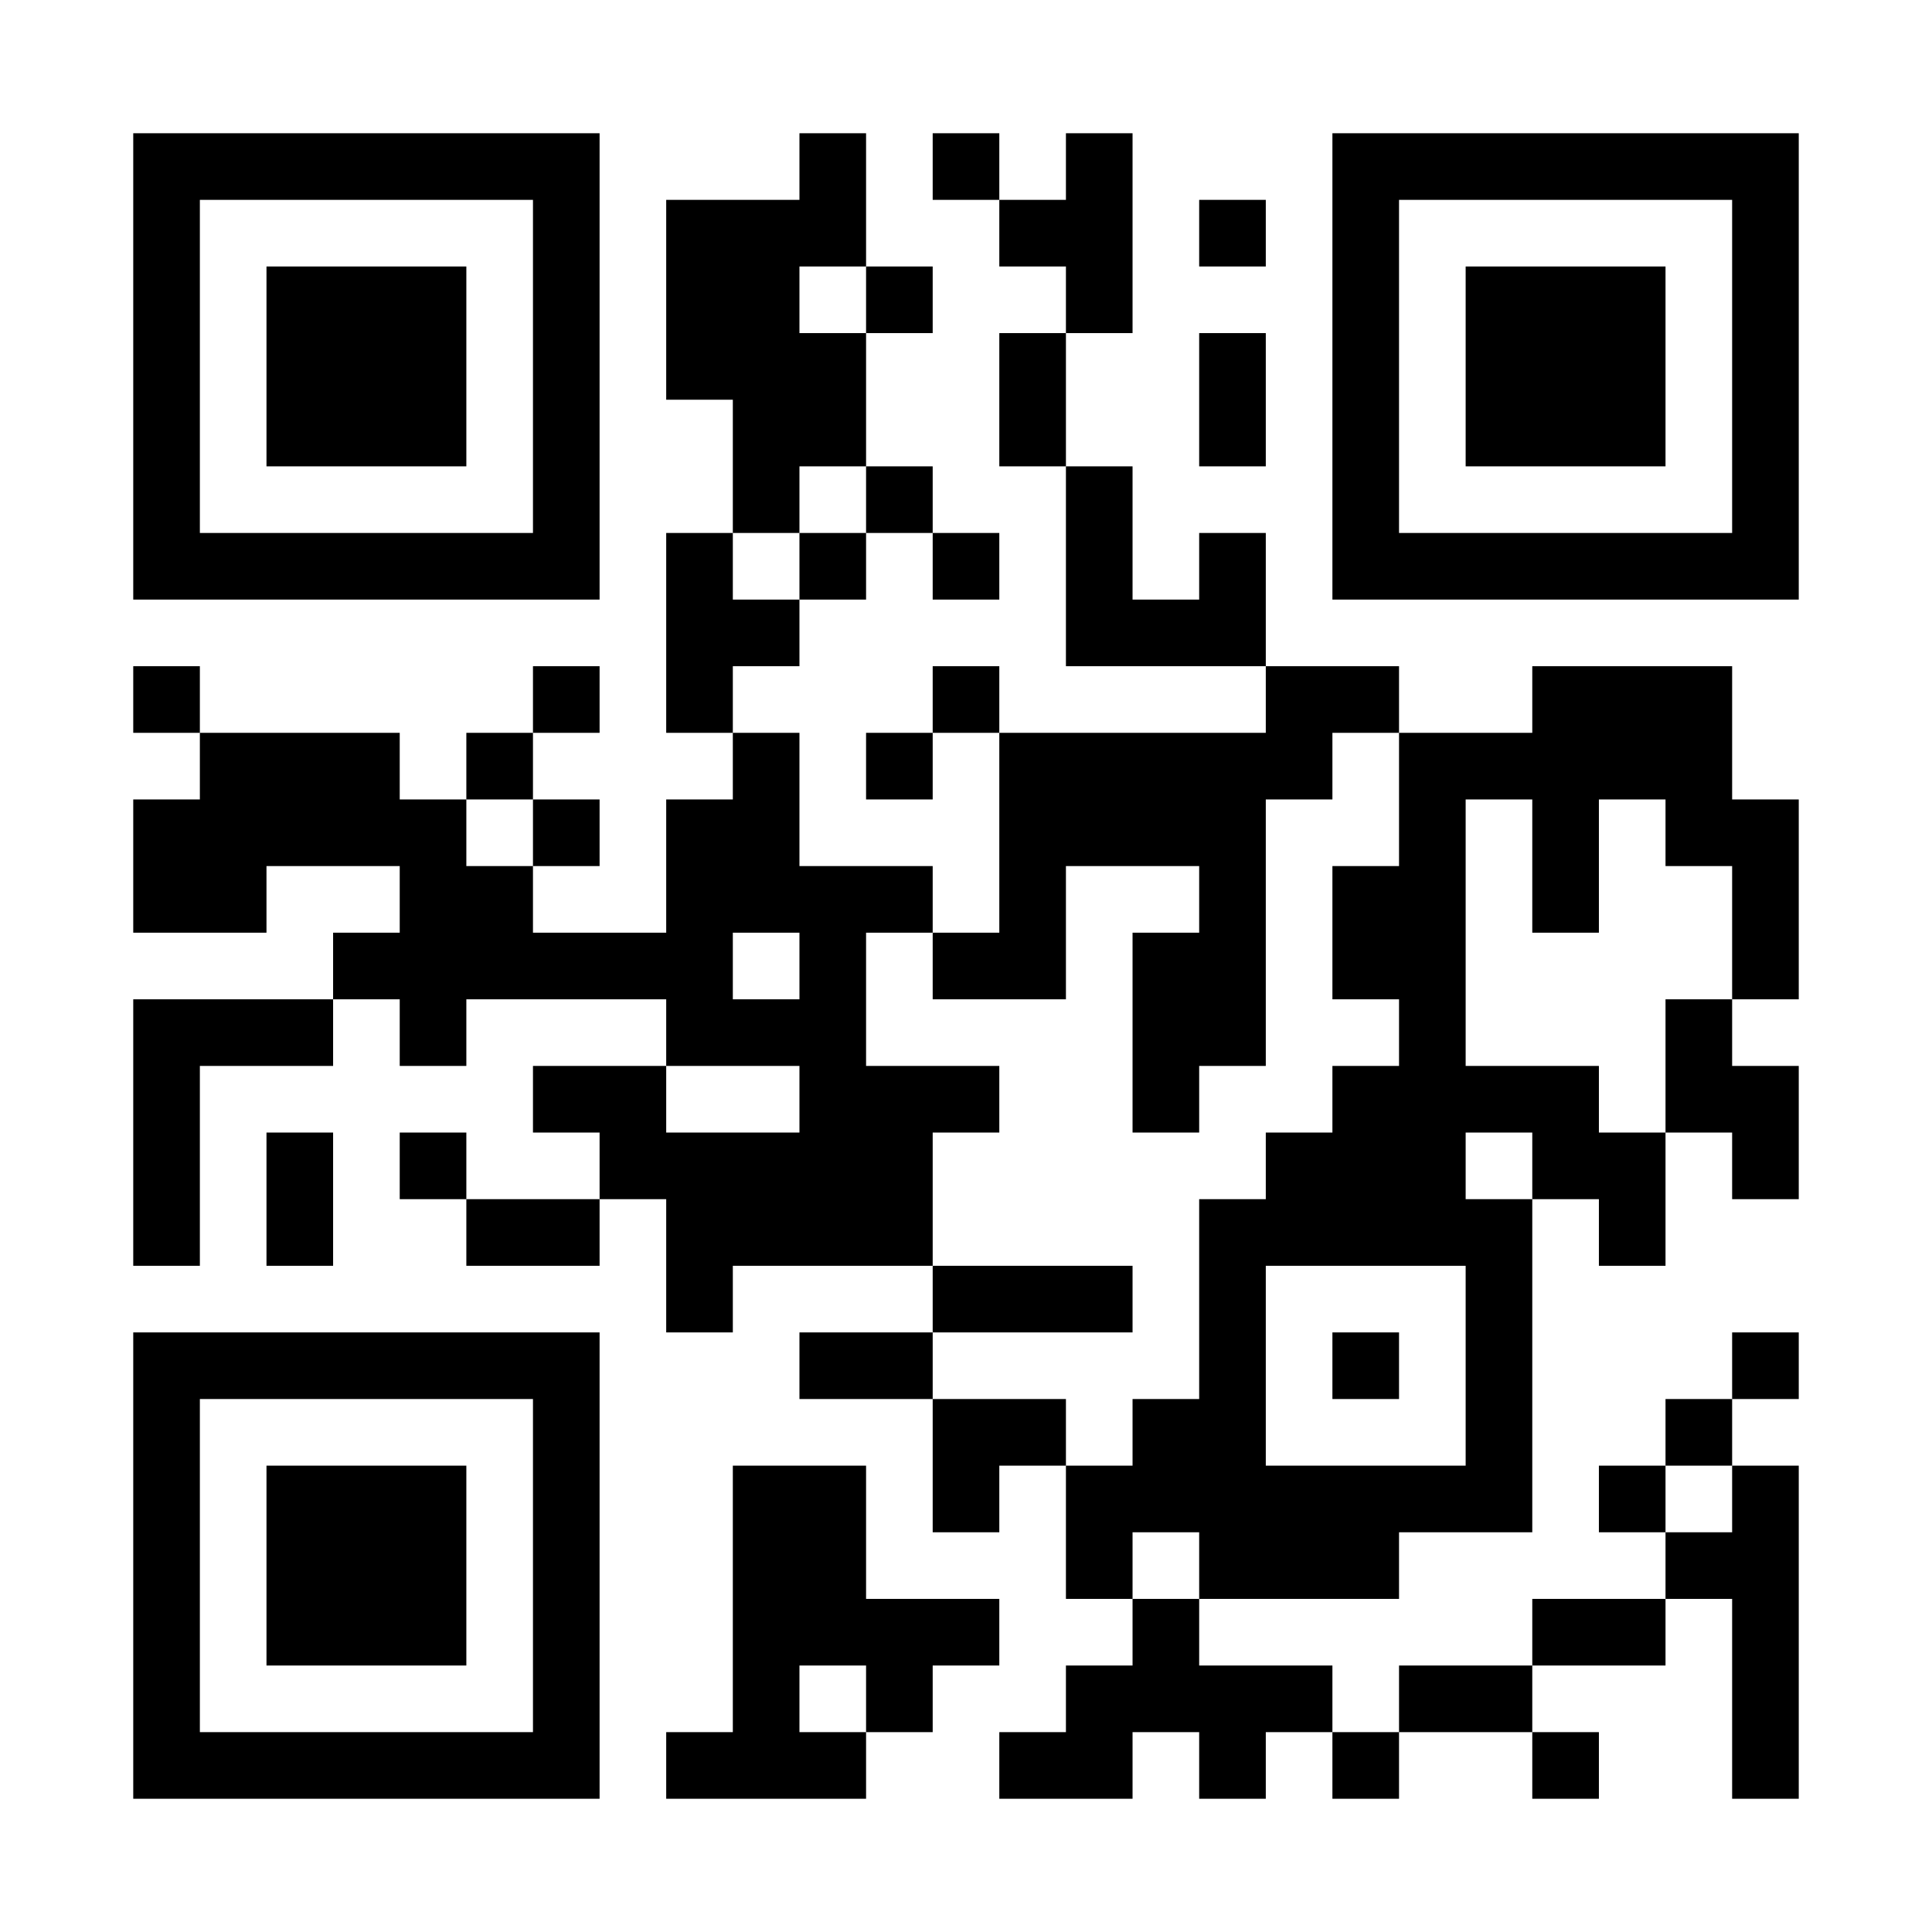
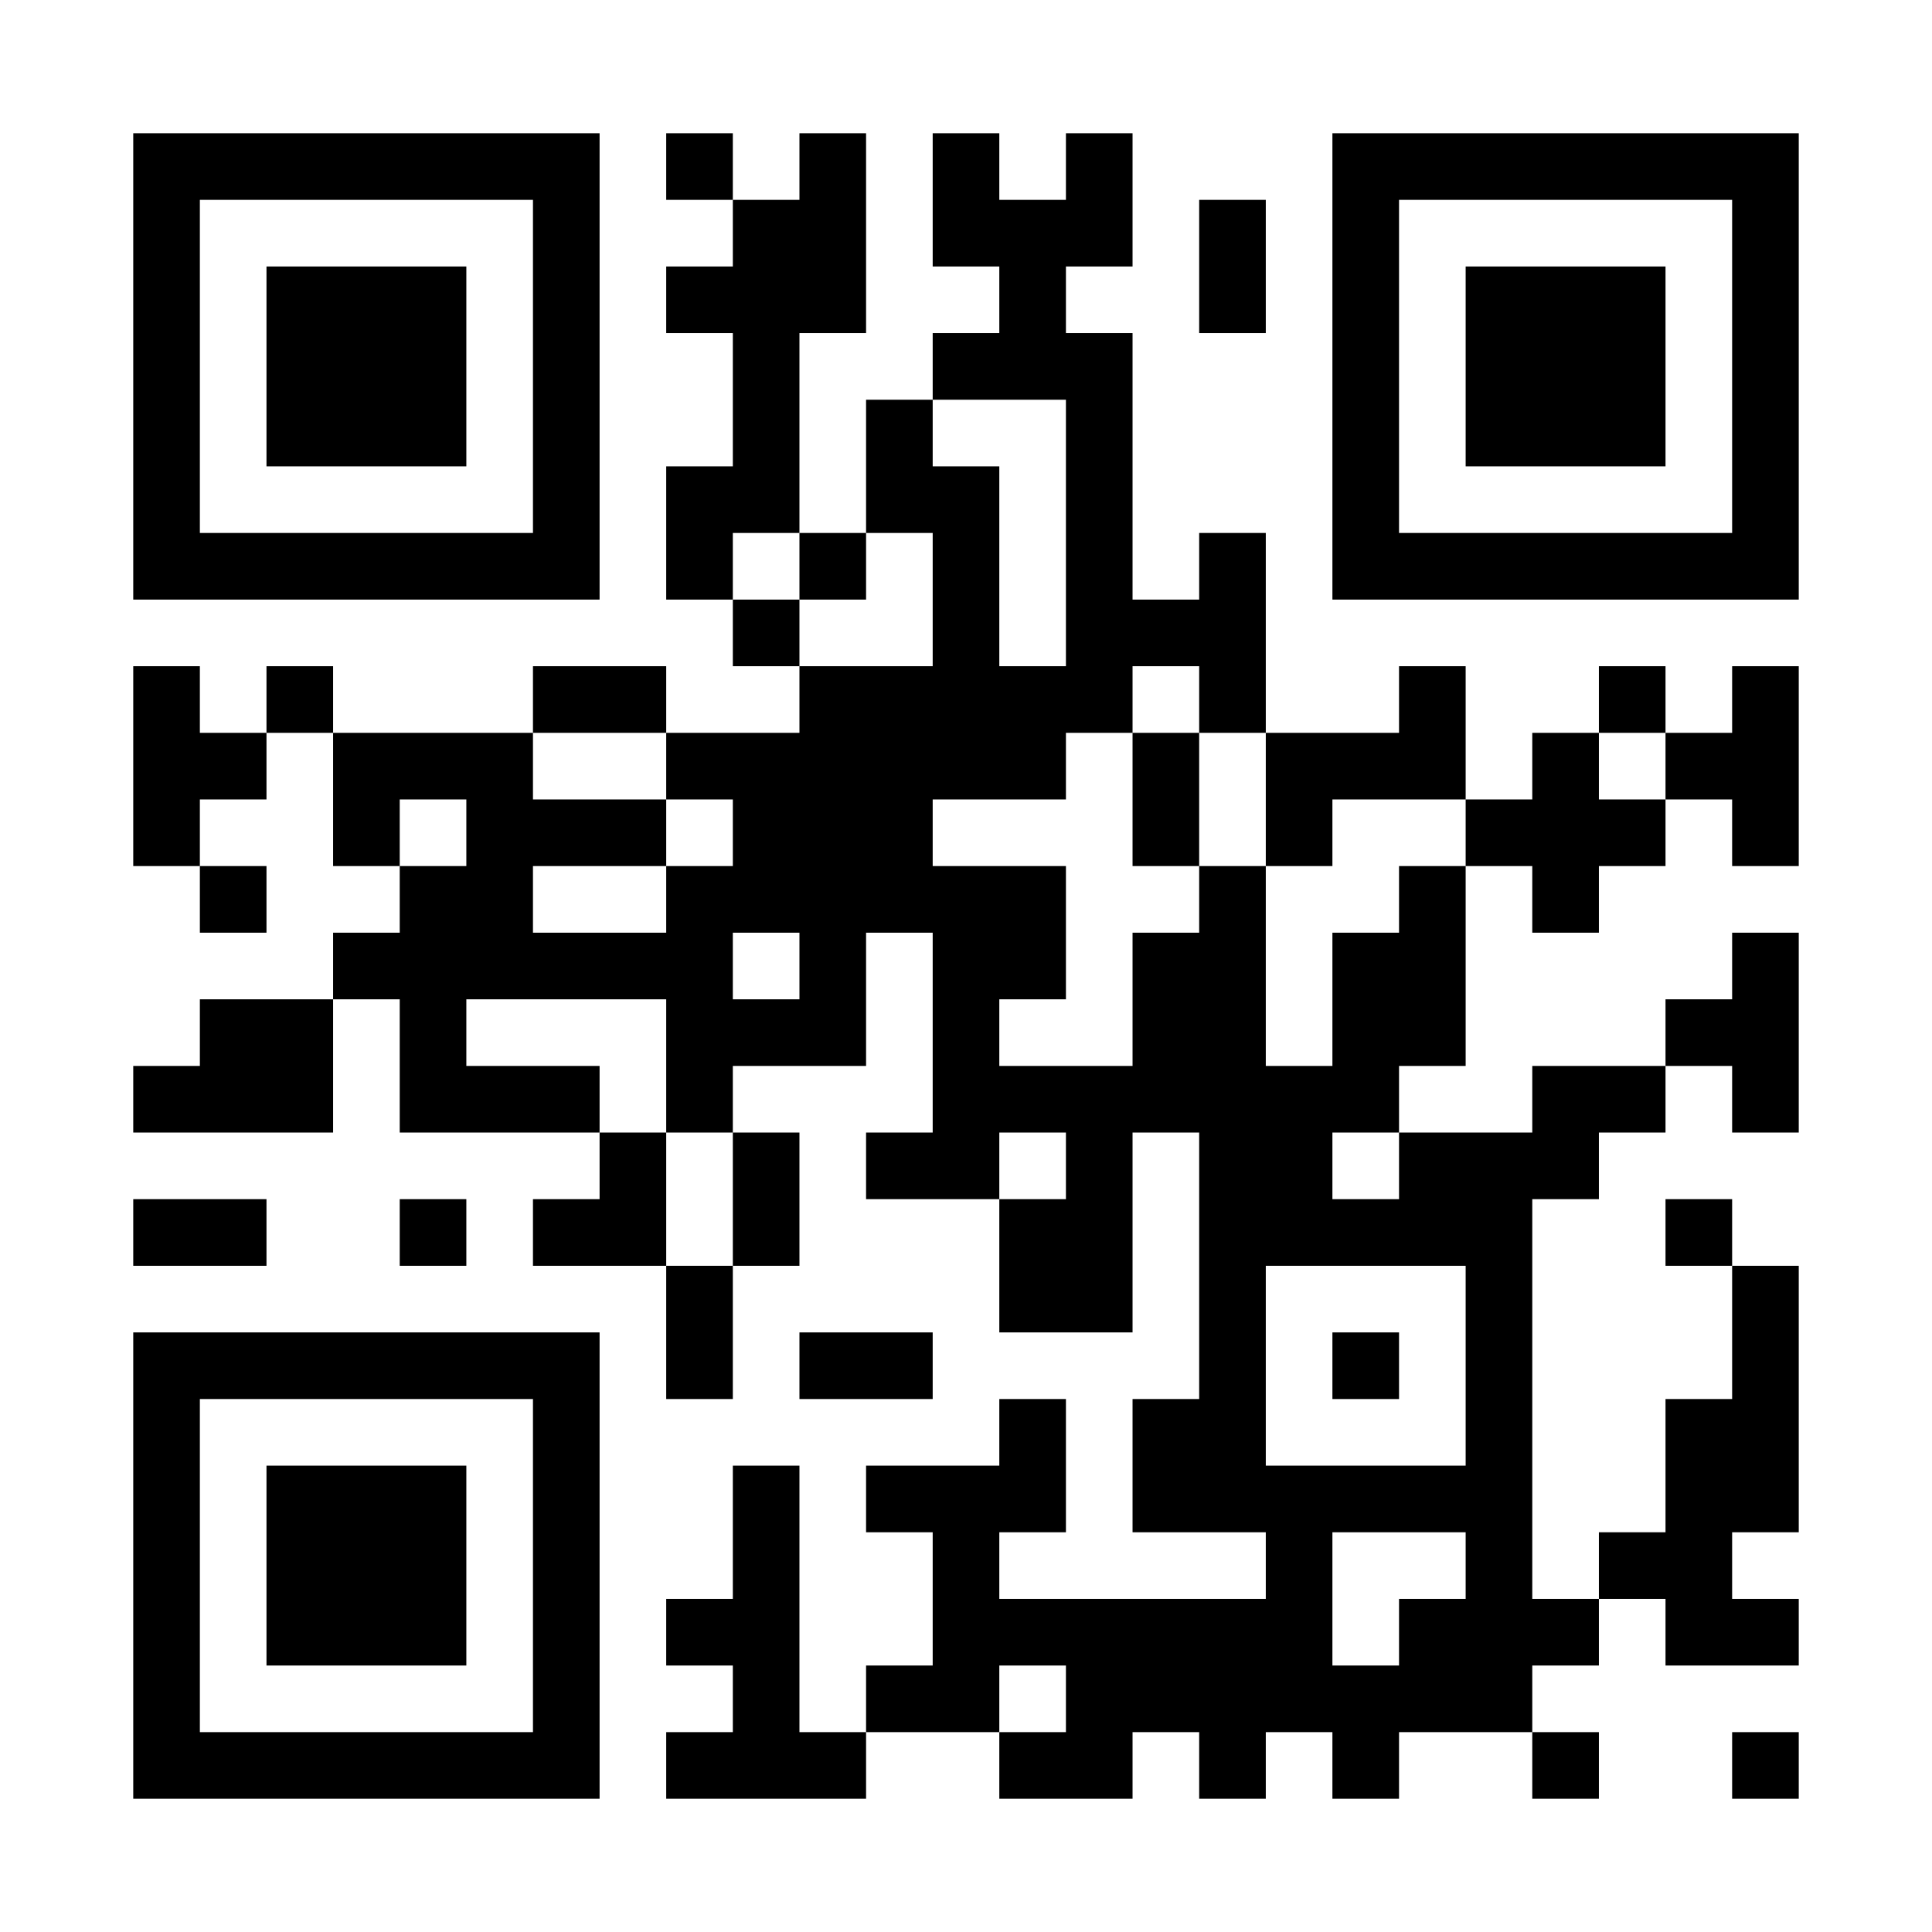
<svg xmlns="http://www.w3.org/2000/svg" viewBox="0 0 29 29">
-   <path d="M2 2h1v1H2Zm1 0h1v1H3Zm1 0h1v1H4Zm1 0h1v1H5Zm1 0h1v1H6Zm1 0h1v1H7Zm1 0h1v1H8Zm4 0h1v1h-1Zm2 0h1v1h-1Zm2 0h1v1h-1Zm4 0h1v1h-1Zm1 0h1v1h-1Zm1 0h1v1h-1Zm1 0h1v1h-1Zm1 0h1v1h-1Zm1 0h1v1h-1Zm1 0h1v1h-1ZM2 3h1v1H2Zm6 0h1v1H8Zm2 0h1v1h-1Zm1 0h1v1h-1Zm1 0h1v1h-1Zm3 0h1v1h-1Zm1 0h1v1h-1Zm2 0h1v1h-1Zm2 0h1v1h-1Zm6 0h1v1h-1ZM2 4h1v1H2Zm2 0h1v1H4Zm1 0h1v1H5Zm1 0h1v1H6Zm2 0h1v1H8Zm2 0h1v1h-1Zm1 0h1v1h-1Zm2 0h1v1h-1Zm3 0h1v1h-1Zm4 0h1v1h-1Zm2 0h1v1h-1Zm1 0h1v1h-1Zm1 0h1v1h-1Zm2 0h1v1h-1ZM2 5h1v1H2Zm2 0h1v1H4Zm1 0h1v1H5Zm1 0h1v1H6Zm2 0h1v1H8Zm2 0h1v1h-1Zm1 0h1v1h-1Zm1 0h1v1h-1Zm3 0h1v1h-1Zm3 0h1v1h-1Zm2 0h1v1h-1Zm2 0h1v1h-1Zm1 0h1v1h-1Zm1 0h1v1h-1Zm2 0h1v1h-1ZM2 6h1v1H2Zm2 0h1v1H4Zm1 0h1v1H5Zm1 0h1v1H6Zm2 0h1v1H8Zm3 0h1v1h-1Zm1 0h1v1h-1Zm3 0h1v1h-1Zm3 0h1v1h-1Zm2 0h1v1h-1Zm2 0h1v1h-1Zm1 0h1v1h-1Zm1 0h1v1h-1Zm2 0h1v1h-1ZM2 7h1v1H2Zm6 0h1v1H8Zm3 0h1v1h-1Zm2 0h1v1h-1Zm3 0h1v1h-1Zm4 0h1v1h-1Zm6 0h1v1h-1ZM2 8h1v1H2Zm1 0h1v1H3Zm1 0h1v1H4Zm1 0h1v1H5Zm1 0h1v1H6Zm1 0h1v1H7Zm1 0h1v1H8Zm2 0h1v1h-1Zm2 0h1v1h-1Zm2 0h1v1h-1Zm2 0h1v1h-1Zm2 0h1v1h-1Zm2 0h1v1h-1Zm1 0h1v1h-1Zm1 0h1v1h-1Zm1 0h1v1h-1Zm1 0h1v1h-1Zm1 0h1v1h-1Zm1 0h1v1h-1ZM10 9h1v1h-1Zm1 0h1v1h-1Zm5 0h1v1h-1Zm1 0h1v1h-1Zm1 0h1v1h-1ZM2 10h1v1H2Zm6 0h1v1H8Zm2 0h1v1h-1Zm4 0h1v1h-1Zm5 0h1v1h-1Zm1 0h1v1h-1Zm3 0h1v1h-1Zm1 0h1v1h-1Zm1 0h1v1h-1ZM3 11h1v1H3Zm1 0h1v1H4Zm1 0h1v1H5Zm2 0h1v1H7Zm4 0h1v1h-1Zm2 0h1v1h-1Zm2 0h1v1h-1Zm1 0h1v1h-1Zm1 0h1v1h-1Zm1 0h1v1h-1Zm1 0h1v1h-1Zm2 0h1v1h-1Zm1 0h1v1h-1Zm1 0h1v1h-1Zm1 0h1v1h-1Zm1 0h1v1h-1ZM2 12h1v1H2Zm1 0h1v1H3Zm1 0h1v1H4Zm1 0h1v1H5Zm1 0h1v1H6Zm2 0h1v1H8Zm2 0h1v1h-1Zm1 0h1v1h-1Zm4 0h1v1h-1Zm1 0h1v1h-1Zm1 0h1v1h-1Zm1 0h1v1h-1Zm3 0h1v1h-1Zm2 0h1v1h-1Zm2 0h1v1h-1Zm1 0h1v1h-1ZM2 13h1v1H2Zm1 0h1v1H3Zm3 0h1v1H6Zm1 0h1v1H7Zm3 0h1v1h-1Zm1 0h1v1h-1Zm1 0h1v1h-1Zm1 0h1v1h-1Zm2 0h1v1h-1Zm3 0h1v1h-1Zm2 0h1v1h-1Zm1 0h1v1h-1Zm2 0h1v1h-1Zm3 0h1v1h-1ZM5 14h1v1H5Zm1 0h1v1H6Zm1 0h1v1H7Zm1 0h1v1H8Zm1 0h1v1H9Zm1 0h1v1h-1Zm2 0h1v1h-1Zm2 0h1v1h-1Zm1 0h1v1h-1Zm2 0h1v1h-1Zm1 0h1v1h-1Zm2 0h1v1h-1Zm1 0h1v1h-1Zm5 0h1v1h-1ZM2 15h1v1H2Zm1 0h1v1H3Zm1 0h1v1H4Zm2 0h1v1H6Zm4 0h1v1h-1Zm1 0h1v1h-1Zm1 0h1v1h-1Zm5 0h1v1h-1Zm1 0h1v1h-1Zm3 0h1v1h-1Zm4 0h1v1h-1ZM2 16h1v1H2Zm6 0h1v1H8Zm1 0h1v1H9Zm3 0h1v1h-1Zm1 0h1v1h-1Zm1 0h1v1h-1Zm3 0h1v1h-1Zm3 0h1v1h-1Zm1 0h1v1h-1Zm1 0h1v1h-1Zm1 0h1v1h-1Zm2 0h1v1h-1Zm1 0h1v1h-1ZM2 17h1v1H2Zm2 0h1v1H4Zm2 0h1v1H6Zm3 0h1v1H9Zm1 0h1v1h-1Zm1 0h1v1h-1Zm1 0h1v1h-1Zm1 0h1v1h-1Zm6 0h1v1h-1Zm1 0h1v1h-1Zm1 0h1v1h-1Zm2 0h1v1h-1Zm1 0h1v1h-1Zm2 0h1v1h-1ZM2 18h1v1H2Zm2 0h1v1H4Zm3 0h1v1H7Zm1 0h1v1H8Zm2 0h1v1h-1Zm1 0h1v1h-1Zm1 0h1v1h-1Zm1 0h1v1h-1Zm5 0h1v1h-1Zm1 0h1v1h-1Zm1 0h1v1h-1Zm1 0h1v1h-1Zm1 0h1v1h-1Zm2 0h1v1h-1Zm-14 1h1v1h-1Zm4 0h1v1h-1Zm1 0h1v1h-1Zm1 0h1v1h-1Zm2 0h1v1h-1Zm4 0h1v1h-1ZM2 20h1v1H2Zm1 0h1v1H3Zm1 0h1v1H4Zm1 0h1v1H5Zm1 0h1v1H6Zm1 0h1v1H7Zm1 0h1v1H8Zm4 0h1v1h-1Zm1 0h1v1h-1Zm5 0h1v1h-1Zm2 0h1v1h-1Zm2 0h1v1h-1Zm4 0h1v1h-1ZM2 21h1v1H2Zm6 0h1v1H8Zm6 0h1v1h-1Zm1 0h1v1h-1Zm2 0h1v1h-1Zm1 0h1v1h-1Zm4 0h1v1h-1Zm3 0h1v1h-1ZM2 22h1v1H2Zm2 0h1v1H4Zm1 0h1v1H5Zm1 0h1v1H6Zm2 0h1v1H8Zm3 0h1v1h-1Zm1 0h1v1h-1Zm2 0h1v1h-1Zm2 0h1v1h-1Zm1 0h1v1h-1Zm1 0h1v1h-1Zm1 0h1v1h-1Zm1 0h1v1h-1Zm1 0h1v1h-1Zm1 0h1v1h-1Zm2 0h1v1h-1Zm2 0h1v1h-1ZM2 23h1v1H2Zm2 0h1v1H4Zm1 0h1v1H5Zm1 0h1v1H6Zm2 0h1v1H8Zm3 0h1v1h-1Zm1 0h1v1h-1Zm4 0h1v1h-1Zm2 0h1v1h-1Zm1 0h1v1h-1Zm1 0h1v1h-1Zm5 0h1v1h-1Zm1 0h1v1h-1ZM2 24h1v1H2Zm2 0h1v1H4Zm1 0h1v1H5Zm1 0h1v1H6Zm2 0h1v1H8Zm3 0h1v1h-1Zm1 0h1v1h-1Zm1 0h1v1h-1Zm1 0h1v1h-1Zm3 0h1v1h-1Zm6 0h1v1h-1Zm1 0h1v1h-1Zm2 0h1v1h-1ZM2 25h1v1H2Zm6 0h1v1H8Zm3 0h1v1h-1Zm2 0h1v1h-1Zm3 0h1v1h-1Zm1 0h1v1h-1Zm1 0h1v1h-1Zm1 0h1v1h-1Zm2 0h1v1h-1Zm1 0h1v1h-1Zm4 0h1v1h-1ZM2 26h1v1H2Zm1 0h1v1H3Zm1 0h1v1H4Zm1 0h1v1H5Zm1 0h1v1H6Zm1 0h1v1H7Zm1 0h1v1H8Zm2 0h1v1h-1Zm1 0h1v1h-1Zm1 0h1v1h-1Zm3 0h1v1h-1Zm1 0h1v1h-1Zm2 0h1v1h-1Zm2 0h1v1h-1Zm3 0h1v1h-1Zm3 0h1v1h-1Z" />
+   <path d="M2 2h1v1H2Zm1 0h1v1H3Zm1 0h1v1H4Zm1 0h1v1H5Zm1 0h1v1H6Zm1 0h1v1H7Zm1 0h1v1H8Zm2 0h1v1h-1Zm2 0h1v1h-1Zm2 0h1v1h-1Zm2 0h1v1h-1Zm4 0h1v1h-1Zm1 0h1v1h-1Zm1 0h1v1h-1Zm1 0h1v1h-1Zm1 0h1v1h-1Zm1 0h1v1h-1Zm1 0h1v1h-1ZM2 3h1v1H2Zm6 0h1v1H8Zm3 0h1v1h-1Zm1 0h1v1h-1Zm2 0h1v1h-1Zm1 0h1v1h-1Zm1 0h1v1h-1Zm2 0h1v1h-1Zm2 0h1v1h-1Zm6 0h1v1h-1ZM2 4h1v1H2Zm2 0h1v1H4Zm1 0h1v1H5Zm1 0h1v1H6Zm2 0h1v1H8Zm2 0h1v1h-1Zm1 0h1v1h-1Zm1 0h1v1h-1Zm3 0h1v1h-1Zm3 0h1v1h-1Zm2 0h1v1h-1Zm2 0h1v1h-1Zm1 0h1v1h-1Zm1 0h1v1h-1Zm2 0h1v1h-1ZM2 5h1v1H2Zm2 0h1v1H4Zm1 0h1v1H5Zm1 0h1v1H6Zm2 0h1v1H8Zm3 0h1v1h-1Zm3 0h1v1h-1Zm1 0h1v1h-1Zm1 0h1v1h-1Zm4 0h1v1h-1Zm2 0h1v1h-1Zm1 0h1v1h-1Zm1 0h1v1h-1Zm2 0h1v1h-1ZM2 6h1v1H2Zm2 0h1v1H4Zm1 0h1v1H5Zm1 0h1v1H6Zm2 0h1v1H8Zm3 0h1v1h-1Zm2 0h1v1h-1Zm3 0h1v1h-1Zm4 0h1v1h-1Zm2 0h1v1h-1Zm1 0h1v1h-1Zm1 0h1v1h-1Zm2 0h1v1h-1ZM2 7h1v1H2Zm6 0h1v1H8Zm2 0h1v1h-1Zm1 0h1v1h-1Zm2 0h1v1h-1Zm1 0h1v1h-1Zm2 0h1v1h-1Zm4 0h1v1h-1Zm6 0h1v1h-1ZM2 8h1v1H2Zm1 0h1v1H3Zm1 0h1v1H4Zm1 0h1v1H5Zm1 0h1v1H6Zm1 0h1v1H7Zm1 0h1v1H8Zm2 0h1v1h-1Zm2 0h1v1h-1Zm2 0h1v1h-1Zm2 0h1v1h-1Zm2 0h1v1h-1Zm2 0h1v1h-1Zm1 0h1v1h-1Zm1 0h1v1h-1Zm1 0h1v1h-1Zm1 0h1v1h-1Zm1 0h1v1h-1Zm1 0h1v1h-1ZM11 9h1v1h-1Zm3 0h1v1h-1Zm2 0h1v1h-1Zm1 0h1v1h-1Zm1 0h1v1h-1ZM2 10h1v1H2Zm2 0h1v1H4Zm4 0h1v1H8Zm1 0h1v1H9Zm3 0h1v1h-1Zm1 0h1v1h-1Zm1 0h1v1h-1Zm1 0h1v1h-1Zm1 0h1v1h-1Zm2 0h1v1h-1Zm3 0h1v1h-1Zm3 0h1v1h-1Zm2 0h1v1h-1ZM2 11h1v1H2Zm1 0h1v1H3Zm2 0h1v1H5Zm1 0h1v1H6Zm1 0h1v1H7Zm3 0h1v1h-1Zm1 0h1v1h-1Zm1 0h1v1h-1Zm1 0h1v1h-1Zm1 0h1v1h-1Zm1 0h1v1h-1Zm2 0h1v1h-1Zm2 0h1v1h-1Zm1 0h1v1h-1Zm1 0h1v1h-1Zm2 0h1v1h-1Zm2 0h1v1h-1Zm1 0h1v1h-1ZM2 12h1v1H2Zm3 0h1v1H5Zm2 0h1v1H7Zm1 0h1v1H8Zm1 0h1v1H9Zm2 0h1v1h-1Zm1 0h1v1h-1Zm1 0h1v1h-1Zm4 0h1v1h-1Zm2 0h1v1h-1Zm3 0h1v1h-1Zm1 0h1v1h-1Zm1 0h1v1h-1Zm2 0h1v1h-1ZM3 13h1v1H3Zm3 0h1v1H6Zm1 0h1v1H7Zm3 0h1v1h-1Zm1 0h1v1h-1Zm1 0h1v1h-1Zm1 0h1v1h-1Zm1 0h1v1h-1Zm1 0h1v1h-1Zm3 0h1v1h-1Zm3 0h1v1h-1Zm2 0h1v1h-1ZM5 14h1v1H5Zm1 0h1v1H6Zm1 0h1v1H7Zm1 0h1v1H8Zm1 0h1v1H9Zm1 0h1v1h-1Zm2 0h1v1h-1Zm2 0h1v1h-1Zm1 0h1v1h-1Zm2 0h1v1h-1Zm1 0h1v1h-1Zm2 0h1v1h-1Zm1 0h1v1h-1Zm5 0h1v1h-1ZM3 15h1v1H3Zm1 0h1v1H4Zm2 0h1v1H6Zm4 0h1v1h-1Zm1 0h1v1h-1Zm1 0h1v1h-1Zm2 0h1v1h-1Zm3 0h1v1h-1Zm1 0h1v1h-1Zm2 0h1v1h-1Zm1 0h1v1h-1Zm4 0h1v1h-1Zm1 0h1v1h-1ZM2 16h1v1H2Zm1 0h1v1H3Zm1 0h1v1H4Zm2 0h1v1H6Zm1 0h1v1H7Zm1 0h1v1H8Zm2 0h1v1h-1Zm4 0h1v1h-1Zm1 0h1v1h-1Zm1 0h1v1h-1Zm1 0h1v1h-1Zm1 0h1v1h-1Zm1 0h1v1h-1Zm1 0h1v1h-1Zm3 0h1v1h-1Zm1 0h1v1h-1Zm2 0h1v1h-1ZM9 17h1v1H9Zm2 0h1v1h-1Zm2 0h1v1h-1Zm1 0h1v1h-1Zm2 0h1v1h-1Zm2 0h1v1h-1Zm1 0h1v1h-1Zm2 0h1v1h-1Zm1 0h1v1h-1Zm1 0h1v1h-1ZM2 18h1v1H2Zm1 0h1v1H3Zm3 0h1v1H6Zm2 0h1v1H8Zm1 0h1v1H9Zm2 0h1v1h-1Zm4 0h1v1h-1Zm1 0h1v1h-1Zm2 0h1v1h-1Zm1 0h1v1h-1Zm1 0h1v1h-1Zm1 0h1v1h-1Zm1 0h1v1h-1Zm3 0h1v1h-1Zm-15 1h1v1h-1Zm5 0h1v1h-1Zm1 0h1v1h-1Zm2 0h1v1h-1Zm4 0h1v1h-1Zm4 0h1v1h-1ZM2 20h1v1H2Zm1 0h1v1H3Zm1 0h1v1H4Zm1 0h1v1H5Zm1 0h1v1H6Zm1 0h1v1H7Zm1 0h1v1H8Zm2 0h1v1h-1Zm2 0h1v1h-1Zm1 0h1v1h-1Zm5 0h1v1h-1Zm2 0h1v1h-1Zm2 0h1v1h-1Zm4 0h1v1h-1ZM2 21h1v1H2Zm6 0h1v1H8Zm7 0h1v1h-1Zm2 0h1v1h-1Zm1 0h1v1h-1Zm4 0h1v1h-1Zm3 0h1v1h-1Zm1 0h1v1h-1ZM2 22h1v1H2Zm2 0h1v1H4Zm1 0h1v1H5Zm1 0h1v1H6Zm2 0h1v1H8Zm3 0h1v1h-1Zm2 0h1v1h-1Zm1 0h1v1h-1Zm1 0h1v1h-1Zm2 0h1v1h-1Zm1 0h1v1h-1Zm1 0h1v1h-1Zm1 0h1v1h-1Zm1 0h1v1h-1Zm1 0h1v1h-1Zm3 0h1v1h-1Zm1 0h1v1h-1ZM2 23h1v1H2Zm2 0h1v1H4Zm1 0h1v1H5Zm1 0h1v1H6Zm2 0h1v1H8Zm3 0h1v1h-1Zm3 0h1v1h-1Zm5 0h1v1h-1Zm3 0h1v1h-1Zm2 0h1v1h-1Zm1 0h1v1h-1ZM2 24h1v1H2Zm2 0h1v1H4Zm1 0h1v1H5Zm1 0h1v1H6Zm2 0h1v1H8Zm2 0h1v1h-1Zm1 0h1v1h-1Zm3 0h1v1h-1Zm1 0h1v1h-1Zm1 0h1v1h-1Zm1 0h1v1h-1Zm1 0h1v1h-1Zm1 0h1v1h-1Zm2 0h1v1h-1Zm1 0h1v1h-1Zm1 0h1v1h-1Zm2 0h1v1h-1Zm1 0h1v1h-1ZM2 25h1v1H2Zm6 0h1v1H8Zm3 0h1v1h-1Zm2 0h1v1h-1Zm1 0h1v1h-1Zm2 0h1v1h-1Zm1 0h1v1h-1Zm1 0h1v1h-1Zm1 0h1v1h-1Zm1 0h1v1h-1Zm1 0h1v1h-1Zm1 0h1v1h-1ZM2 26h1v1H2Zm1 0h1v1H3Zm1 0h1v1H4Zm1 0h1v1H5Zm1 0h1v1H6Zm1 0h1v1H7Zm1 0h1v1H8Zm2 0h1v1h-1Zm1 0h1v1h-1Zm1 0h1v1h-1Zm3 0h1v1h-1Zm1 0h1v1h-1Zm2 0h1v1h-1Zm2 0h1v1h-1Zm3 0h1v1h-1Zm3 0h1v1h-1Z" />
</svg>
